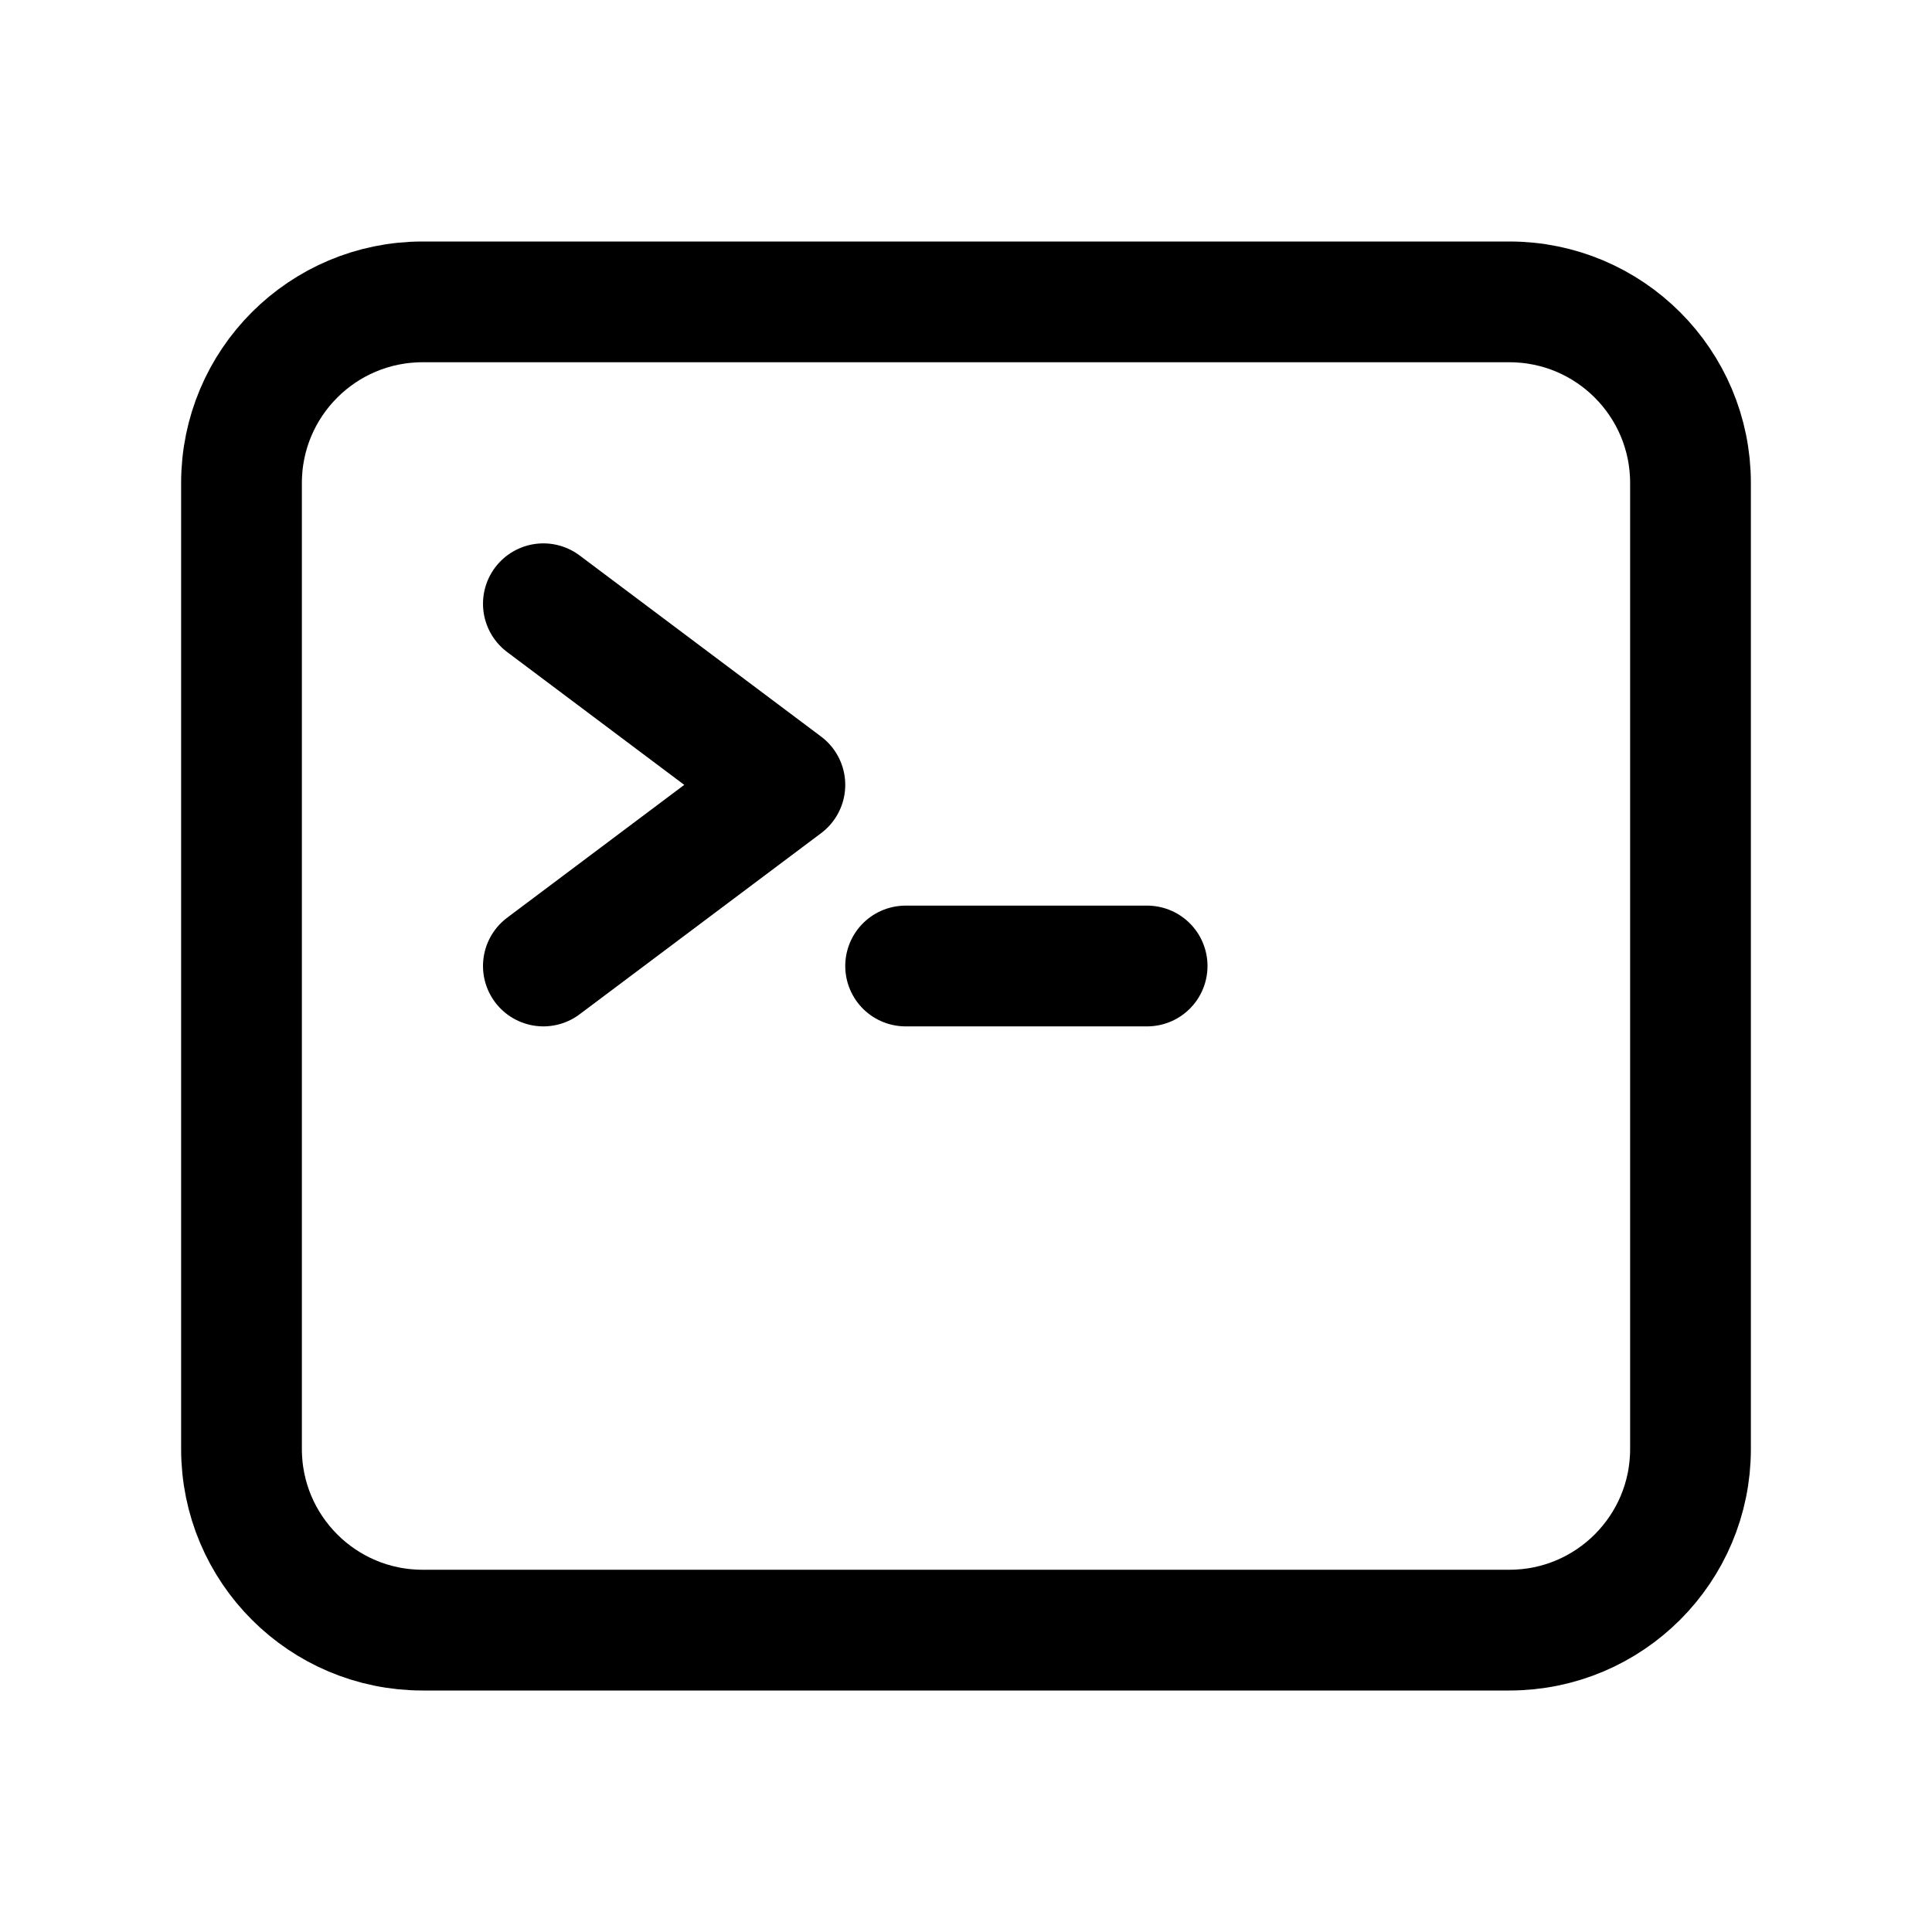
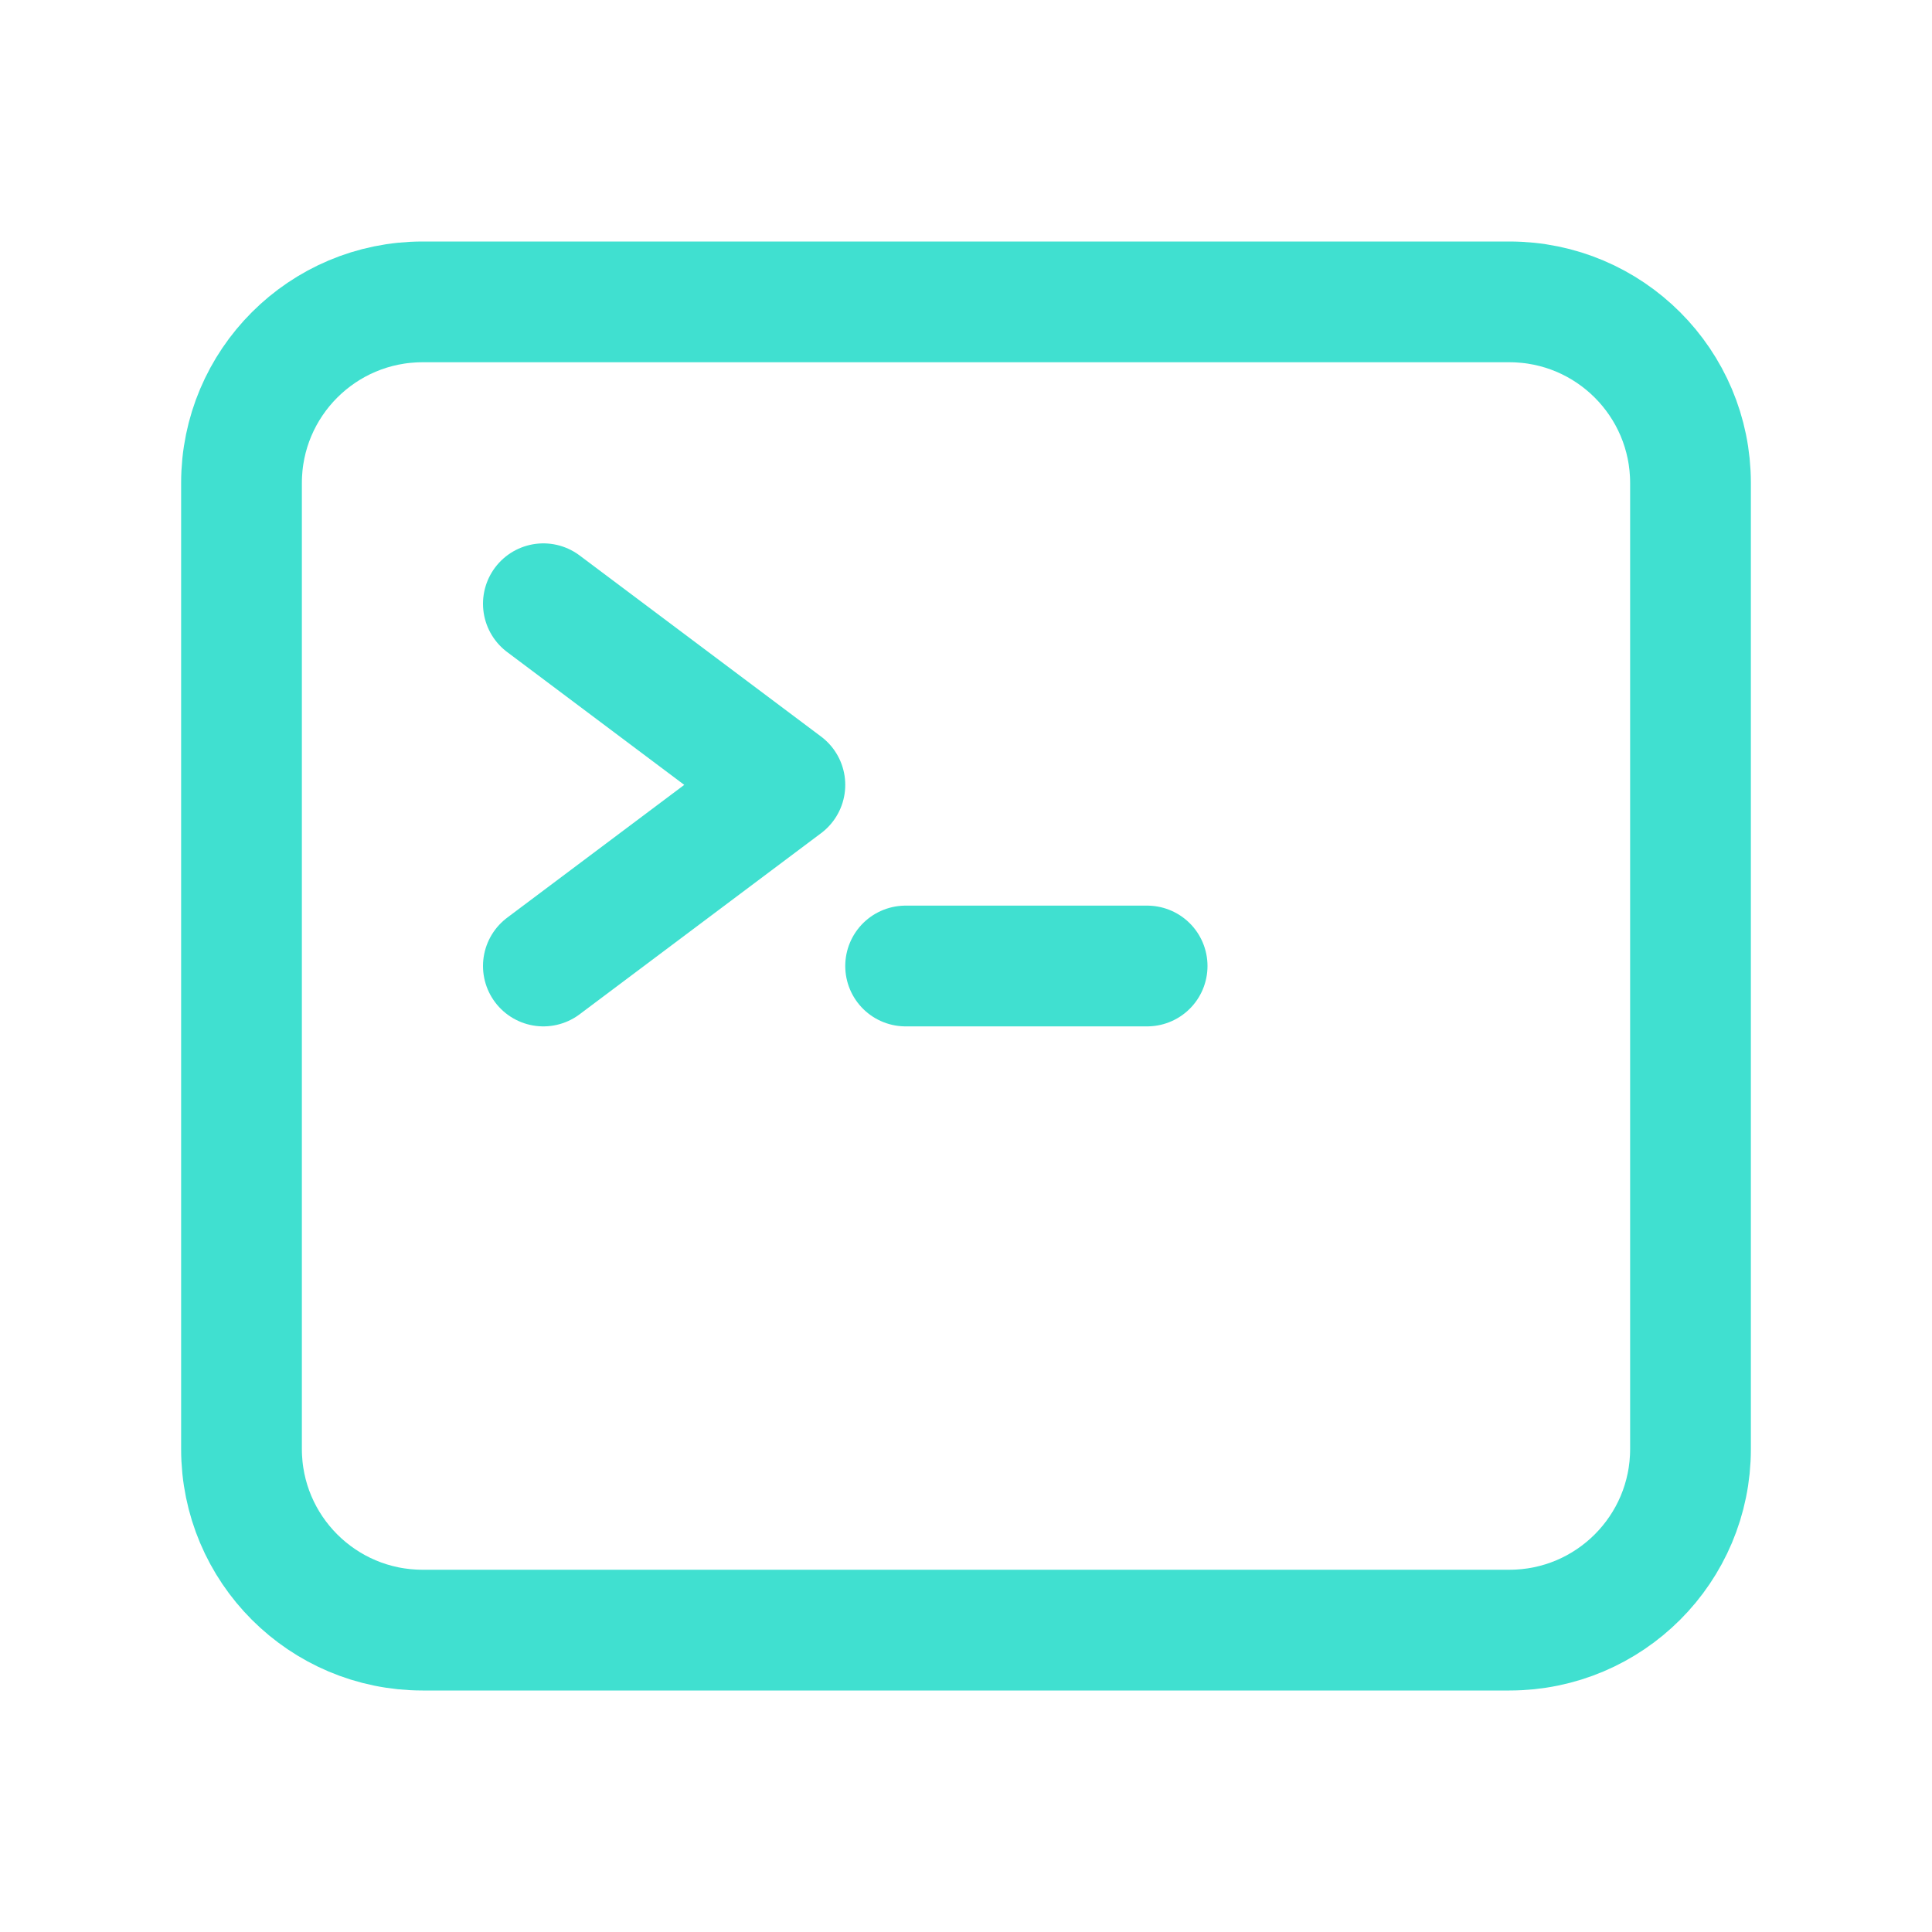
- <svg xmlns="http://www.w3.org/2000/svg" fill="none" viewBox="0 0 24 24" stroke-width="1.5" stroke="currentColor">
+ <svg xmlns="http://www.w3.org/2000/svg" fill="none" viewBox="0 0 24 24" stroke-width="1.5" stroke="turquoise">
  <path stroke-linecap="round" stroke-linejoin="round" d="M6.75 7.5l3 2.25-3 2.25m4.5 0h3m-9 8.25h13.5A2.25 2.25 0 0021 18V6a2.25 2.25 0 00-2.25-2.25H5.25A2.25 2.25 0 003 6v12a2.25 2.25 0 002.25 2.25z" />
</svg>
